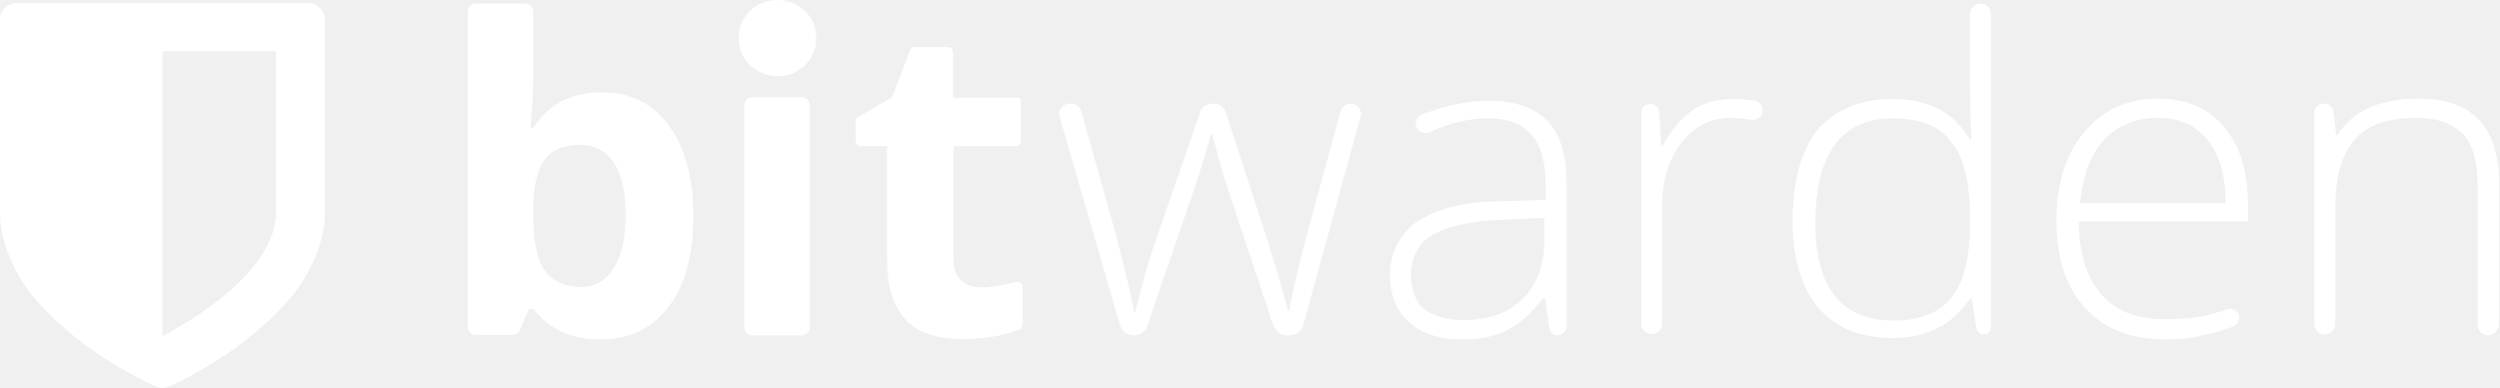
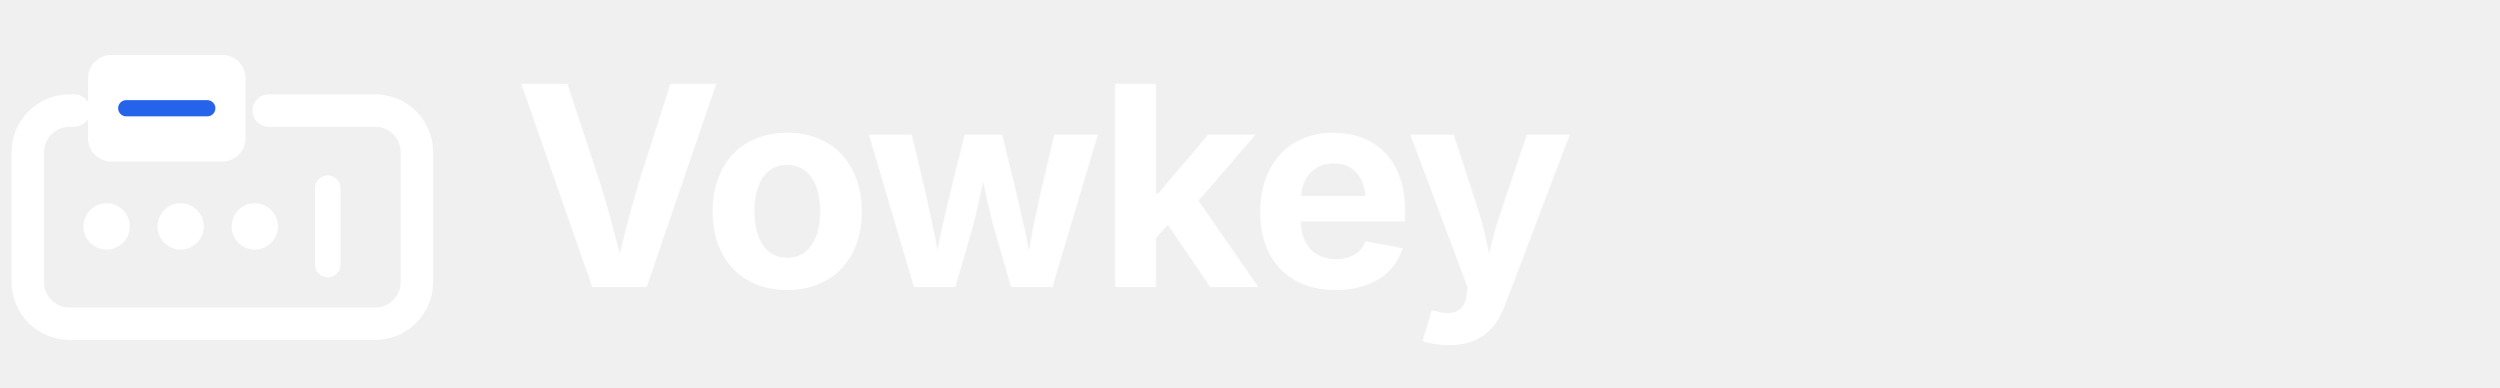
- <svg xmlns="http://www.w3.org/2000/svg" viewBox="0 0 290 45" fill="#FFF">
-   <path fill-rule="evenodd" clip-rule="evenodd" d="M69.799 10.713c3.325 0 5.911 1.248 7.811 3.848 1.9 2.549 2.85 6.033 2.85 10.453 0 4.576-.95 8.113-2.902 10.61-1.953 2.547-4.592 3.743-7.918 3.743-3.325 0-5.858-1.144-7.758-3.536h-.528l-1.003 2.444a.976.976 0 0 1-.897.572H55.23a.94.94 0 0 1-.95-.936V1.352a.94.94 0 0 1 .95-.936h5.7a.94.94 0 0 1 .95.936v8.009c0 1.144-.105 2.964-.316 5.46h.317c1.741-2.704 4.433-4.108 7.917-4.108Zm-2.428 6.084c-1.847 0-3.273.572-4.17 1.717-.844 1.144-1.32 3.068-1.32 5.668v.832c0 2.964.423 5.097 1.32 6.345.897 1.248 2.322 1.924 4.275 1.924 1.531 0 2.85-.728 3.748-2.184.897-1.404 1.372-3.537 1.372-6.189 0-2.704-.475-4.732-1.372-6.084-.95-1.352-2.27-2.029-3.853-2.029ZM93.022 38.9h-5.7a.94.94 0 0 1-.95-.936V12.221a.94.94 0 0 1 .95-.936h5.7a.94.94 0 0 1 .95.936v25.69c.053.468-.422.988-.95.988Zm20.849-5.564c1.108 0 2.428-.208 4.011-.624a.632.632 0 0 1 .792.624v4.316a.64.64 0 0 1-.37.572c-1.794.728-4.064 1.092-6.597 1.092-3.062 0-5.278-.728-6.651-2.288-1.372-1.508-2.111-3.796-2.111-6.812V16.953h-3.008c-.37 0-.634-.26-.634-.624v-2.444c0-.052.053-.104.053-.156l4.17-2.444 2.058-5.408c.106-.26.317-.417.581-.417h3.8c.369 0 .633.26.633.625v5.252h7.548c.158 0 .317.156.317.312v4.68c0 .364-.264.624-.634.624h-7.178v13.21c0 1.04.317 1.872.897 2.34.528.572 1.373.832 2.323.832Zm35.521 5.564c-.739 0-1.319-.468-1.636-1.144l-5.595-16.797c-.369-1.196-.844-3.016-1.478-5.357h-.158l-.528 1.873-1.108 3.536-5.753 16.797c-.211.676-.845 1.092-1.584 1.092a1.628 1.628 0 0 1-1.583-1.196l-7.02-24.182c-.211-.728.369-1.508 1.214-1.508h.158c.528 0 1.003.364 1.161.884l4.117 14.717c1.003 3.849 1.689 6.657 2.006 8.53h.158c.95-3.85 1.689-6.397 2.164-7.698l5.331-15.393c.211-.624.792-1.04 1.531-1.04.686 0 1.267.416 1.478 1.04l4.961 15.29c1.214 3.9 1.953 6.396 2.217 7.696h.158c.159-1.04.792-3.952 2.006-8.633l3.958-14.509c.159-.52.634-.884 1.162-.884.791 0 1.372.728 1.161 1.508l-6.651 24.182c-.211.728-.844 1.196-1.636 1.196h-.211Zm31.352 0a.962.962 0 0 1-.95-.832l-.475-3.432h-.264c-1.372 1.716-2.745 2.964-4.223 3.692-1.425.728-3.166 1.04-5.119 1.04-2.692 0-4.751-.676-6.228-2.028-1.32-1.196-2.059-2.808-2.164-4.836-.212-2.704.95-5.305 3.166-6.813 2.27-1.456 5.437-2.34 9.712-2.34l5.173-.156v-1.768c0-2.6-.528-4.473-1.637-5.773-1.108-1.3-2.744-1.924-5.067-1.924-2.216 0-4.433.52-6.756 1.612-.58.26-1.266 0-1.53-.572s0-1.248.58-1.456c2.639-1.04 5.226-1.612 7.865-1.612 3.008 0 5.225.78 6.756 2.34 1.478 1.508 2.216 3.953 2.216 7.125v16.901c-.052.312-.527.832-1.055.832Zm-10.926-1.768c2.956 0 5.226-.832 6.862-2.444 1.689-1.612 2.533-3.952 2.533-6.813v-2.6l-4.75.208c-3.853.156-6.545.78-8.234 1.768-1.636.988-2.481 2.6-2.481 4.68 0 1.665.528 3.017 1.531 3.953 1.161.78 2.639 1.248 4.539 1.248Zm31.246-25.638c.792 0 1.584.052 2.481.156a1.176 1.176 0 0 1 1.003 1.352c-.106.624-.739.988-1.372.884-.792-.104-1.584-.208-2.375-.208-2.323 0-4.223.988-5.701 2.912-1.478 1.925-2.217 4.42-2.217 7.333v13.625c0 .676-.527 1.196-1.214 1.196-.686 0-1.213-.52-1.213-1.196V13.105c0-.572.475-1.04 1.055-1.04.581 0 1.056.416 1.056.988l.211 3.848h.158c1.109-1.976 2.323-3.38 3.589-4.16 1.214-.832 2.745-1.248 4.539-1.248Zm18.579 0c1.953 0 3.695.364 5.12 1.04 1.478.676 2.745 1.924 3.853 3.64h.158a122.343 122.343 0 0 1-.158-6.084V1.612c0-.676.528-1.196 1.214-1.196.686 0 1.214.52 1.214 1.196v36.351c0 .468-.37.832-.845.832a.852.852 0 0 1-.844-.78l-.528-3.38h-.211c-2.058 3.068-5.067 4.576-8.92 4.576-3.8 0-6.598-1.144-8.656-3.484-1.953-2.34-3.008-5.668-3.008-10.089 0-4.628.95-8.165 2.955-10.66 2.006-2.237 4.856-3.485 8.656-3.485Zm0 2.236c-3.008 0-5.225 1.04-6.756 3.12-1.478 2.029-2.216 4.993-2.216 8.945 0 7.593 3.008 11.39 9.025 11.39 3.114 0 5.331-.885 6.756-2.653 1.478-1.768 2.164-4.68 2.164-8.737v-.416c0-4.16-.686-7.124-2.164-8.893-1.372-1.872-3.642-2.756-6.809-2.756Zm31.616 25.638c-3.959 0-7.02-1.196-9.289-3.64-2.217-2.392-3.326-5.772-3.326-10.089 0-4.316 1.056-7.748 3.22-10.297 2.164-2.6 5.014-3.9 8.656-3.9 3.167 0 5.753 1.092 7.548 3.276 1.9 2.184 2.797 5.2 2.797 8.997v1.976h-19.634c.052 3.692.897 6.5 2.639 8.477 1.741 1.976 4.169 2.86 7.389 2.86 1.531 0 2.956-.104 4.117-.312.844-.156 1.847-.416 3.061-.832.686-.26 1.425.26 1.425.988 0 .416-.264.832-.686.988-1.267.52-2.481.832-3.589 1.04-1.32.364-2.745.468-4.328.468Zm-.739-25.69c-2.639 0-4.75.832-6.334 2.548-1.583 1.665-2.48 4.16-2.797 7.333h16.89c0-3.068-.686-5.564-2.059-7.28-1.372-1.717-3.272-2.6-5.7-2.6ZM288.733 38.9c-.686 0-1.214-.52-1.214-1.196V21.426c0-2.704-.58-4.68-1.689-5.877-1.214-1.196-2.955-1.872-5.383-1.872-3.273 0-5.648.78-7.126 2.444-1.478 1.613-2.322 4.265-2.322 7.853V37.6c0 .676-.528 1.196-1.214 1.196-.686 0-1.214-.52-1.214-1.196V13.105c0-.624.475-1.092 1.108-1.092.581 0 1.003.416 1.109.936l.316 2.704h.159c1.794-2.808 4.908-4.212 9.448-4.212 6.175 0 9.289 3.276 9.289 9.829V37.6c-.053.727-.633 1.3-1.267 1.3ZM90.225 0c-2.48 0-4.486 1.872-4.486 4.212v.416c0 2.289 2.058 4.213 4.486 4.213s4.486-1.924 4.486-4.213v-.364C94.711 1.872 92.653 0 90.225 0Z" />
-   <path d="M32.041 24.546V5.95H18.848v33.035c2.336-1.22 4.427-2.547 6.272-3.98 4.614-3.565 6.921-7.051 6.921-10.46Zm5.654-22.314v22.314c0 1.665-.329 3.317-.986 4.953-.658 1.637-1.473 3.09-2.445 4.359-.971 1.268-2.13 2.503-3.475 3.704-1.345 1.2-2.586 2.199-3.725 2.993a46.963 46.963 0 0 1-3.563 2.251c-1.237.707-2.116 1.187-2.636 1.439-.52.251-.938.445-1.252.58-.235.117-.49.175-.765.175s-.53-.058-.766-.174c-.314-.136-.731-.33-1.252-.581-.52-.252-1.398-.732-2.635-1.439a47.003 47.003 0 0 1-3.564-2.251c-1.138-.794-2.38-1.792-3.725-2.993-1.345-1.2-2.503-2.436-3.475-3.704-.972-1.27-1.787-2.722-2.444-4.359C.329 27.863 0 26.211 0 24.546V2.232c0-.504.187-.94.56-1.308A1.823 1.823 0 0 1 1.885.372H35.81c.511 0 .953.184 1.326.552.373.368.56.804.56 1.308Z" />
+ <svg xmlns="http://www.w3.org/2000/svg" width="290" height="45" viewBox="0 0 290 45">
+   <g transform="translate(0 3.15)">
+     <svg width="51.6" height="38.7" viewBox="12 22 96 72">
+       <path d="M70 40H93a9 9 0 0 1 9 9v28a9 9 0 0 1-9 9H27a9 9 0 0 1-9-9V49a9 9 0 0 1 9-9h1" fill="none" stroke="#FFFFFF" stroke-width="7" stroke-linecap="round" />
+       <rect x="31" y="28" width="34" height="23" rx="5" fill="#FFFFFF" />
+       <rect x="37.5" y="37.75" width="21" height="3.5" rx="1.75" fill="#2563EB" />
+       <g fill="#FFFFFF">
+         <circle cx="35" cy="65" r="5" />
+         <circle cx="51" cy="65" r="5" />
+         <circle cx="67" cy="65" r="5" />
+       </g>
+       <rect x="80" y="54" width="5.5" height="22" rx="2.75" fill="#FFFFFF" />
+     </svg>
+   </g>
+   <text x="59.7" y="33.3" font-family="-apple-system, 'SF Pro Display', 'Helvetica Neue', Inter, Arial, sans-serif" font-size="32.4" font-weight="700" letter-spacing="-0.5" fill="#FFFFFF">Vowkey</text>
</svg>
